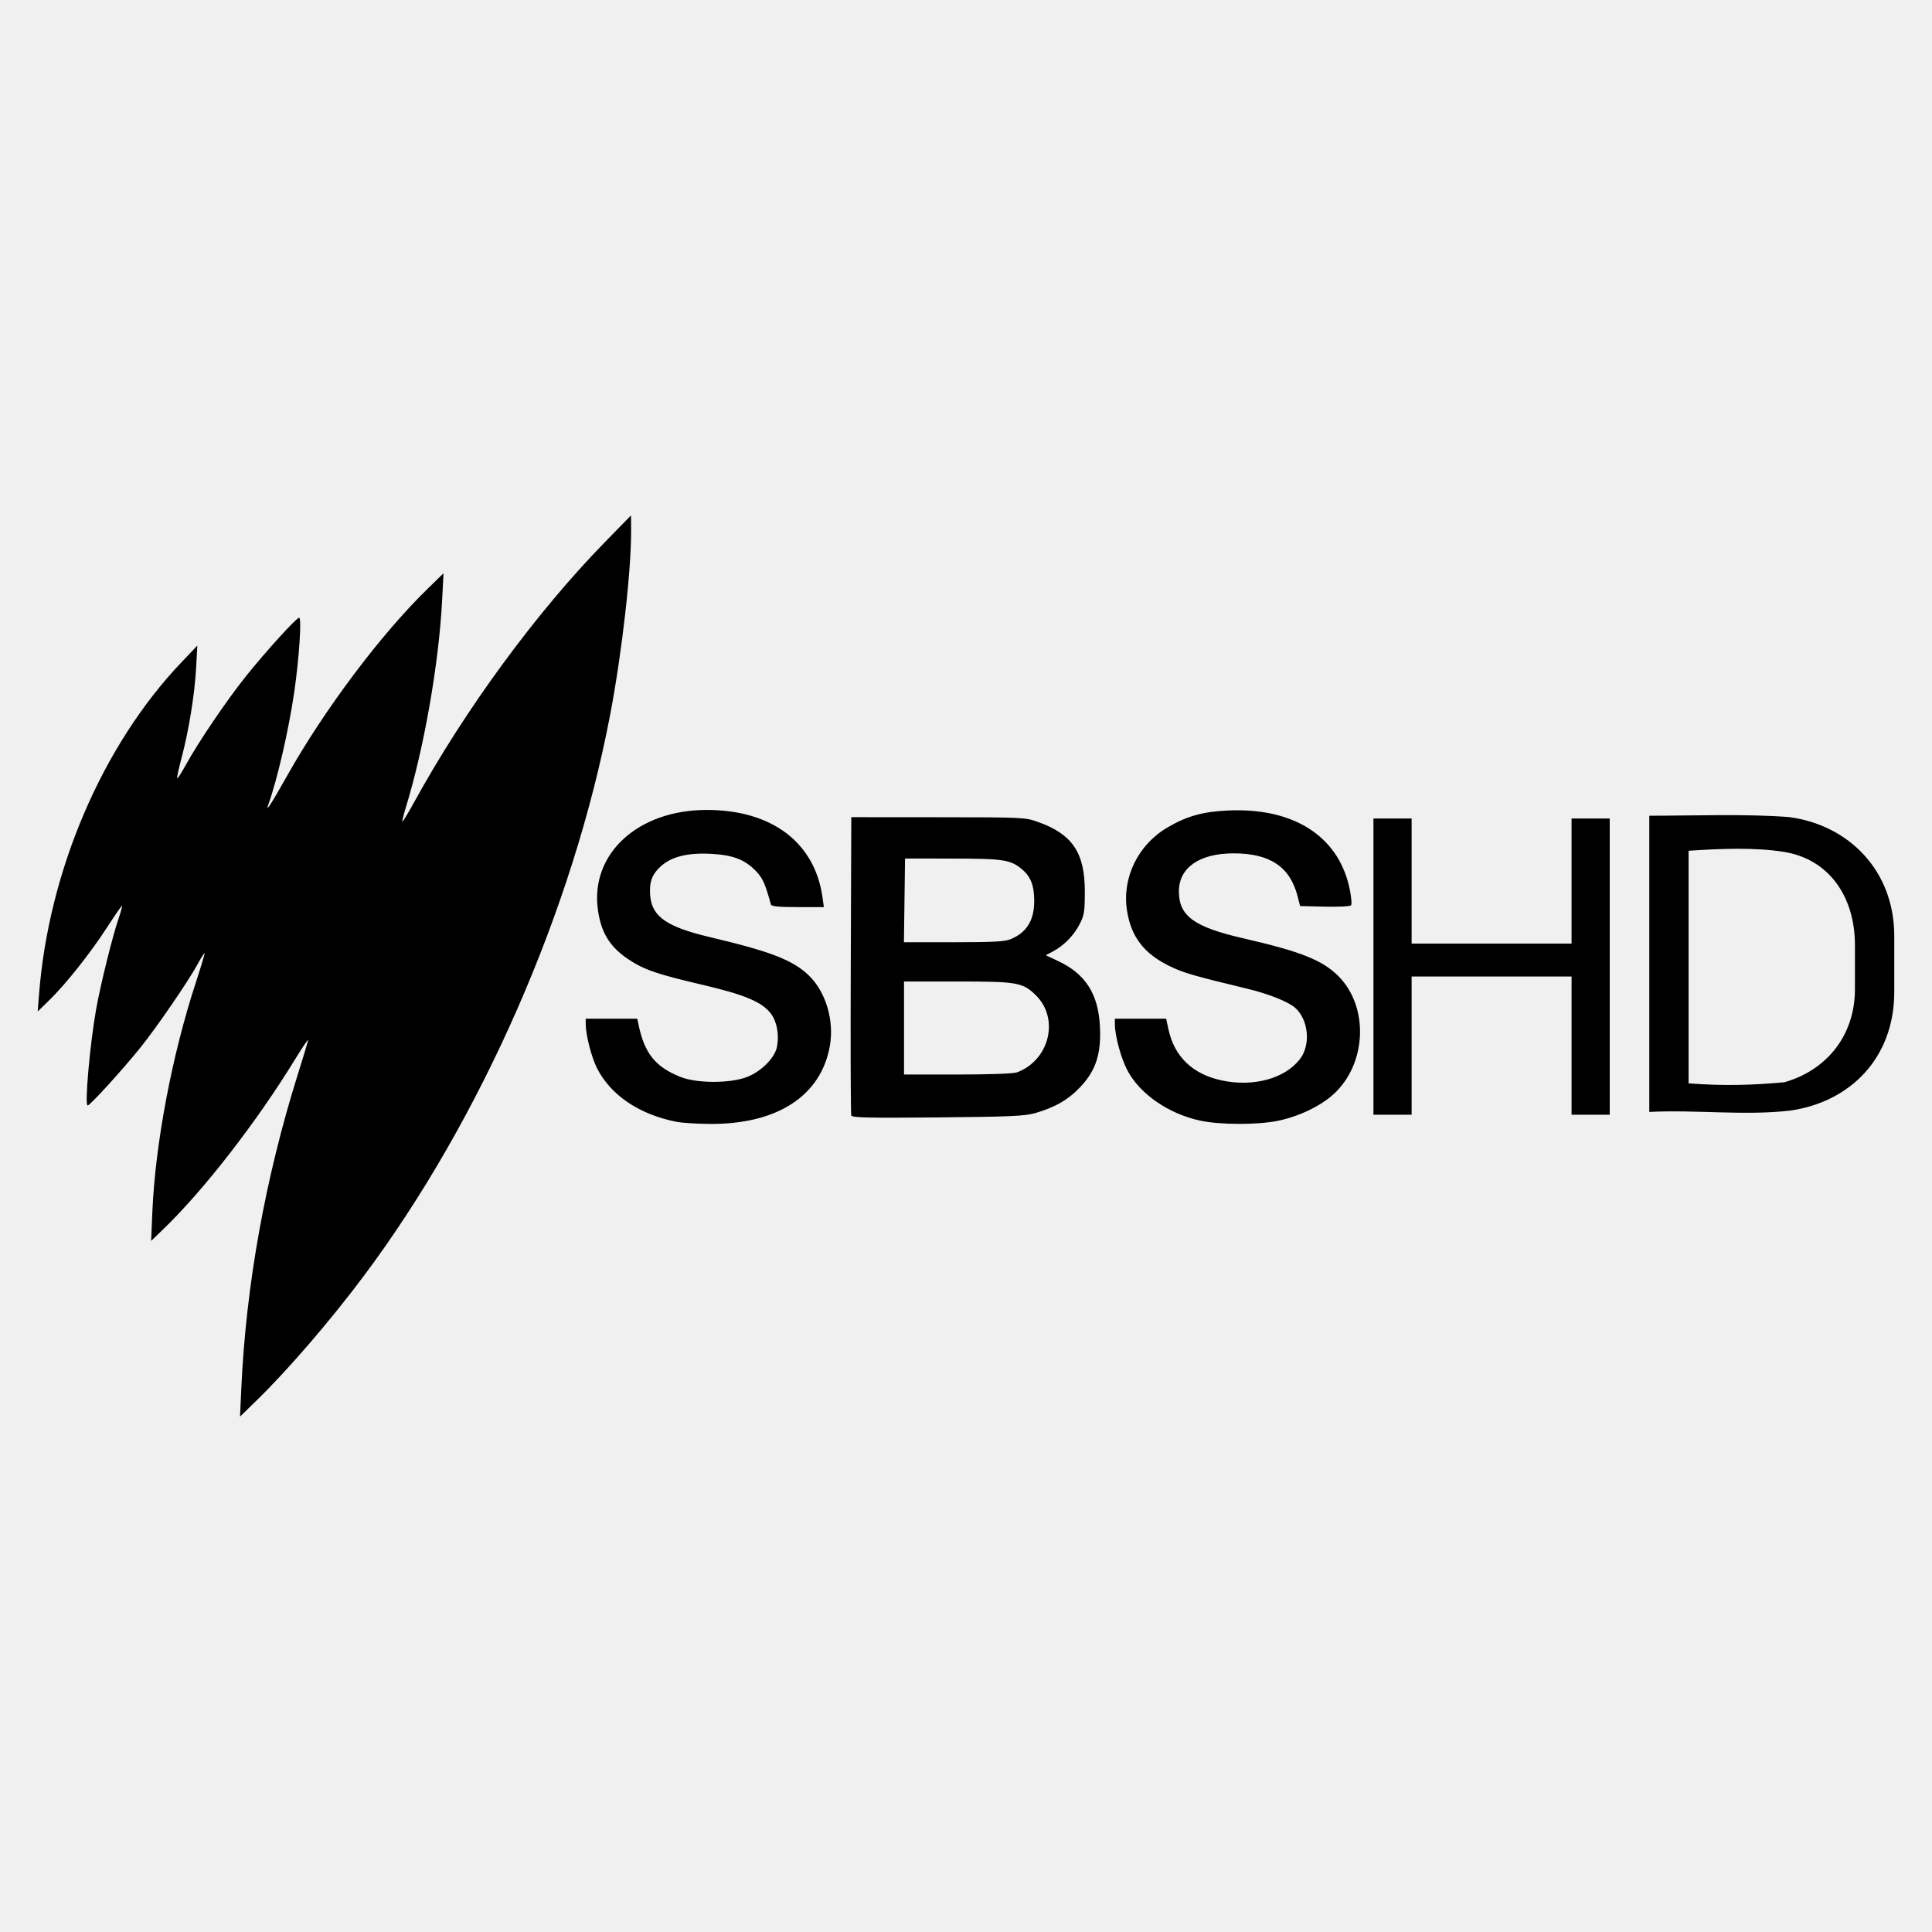
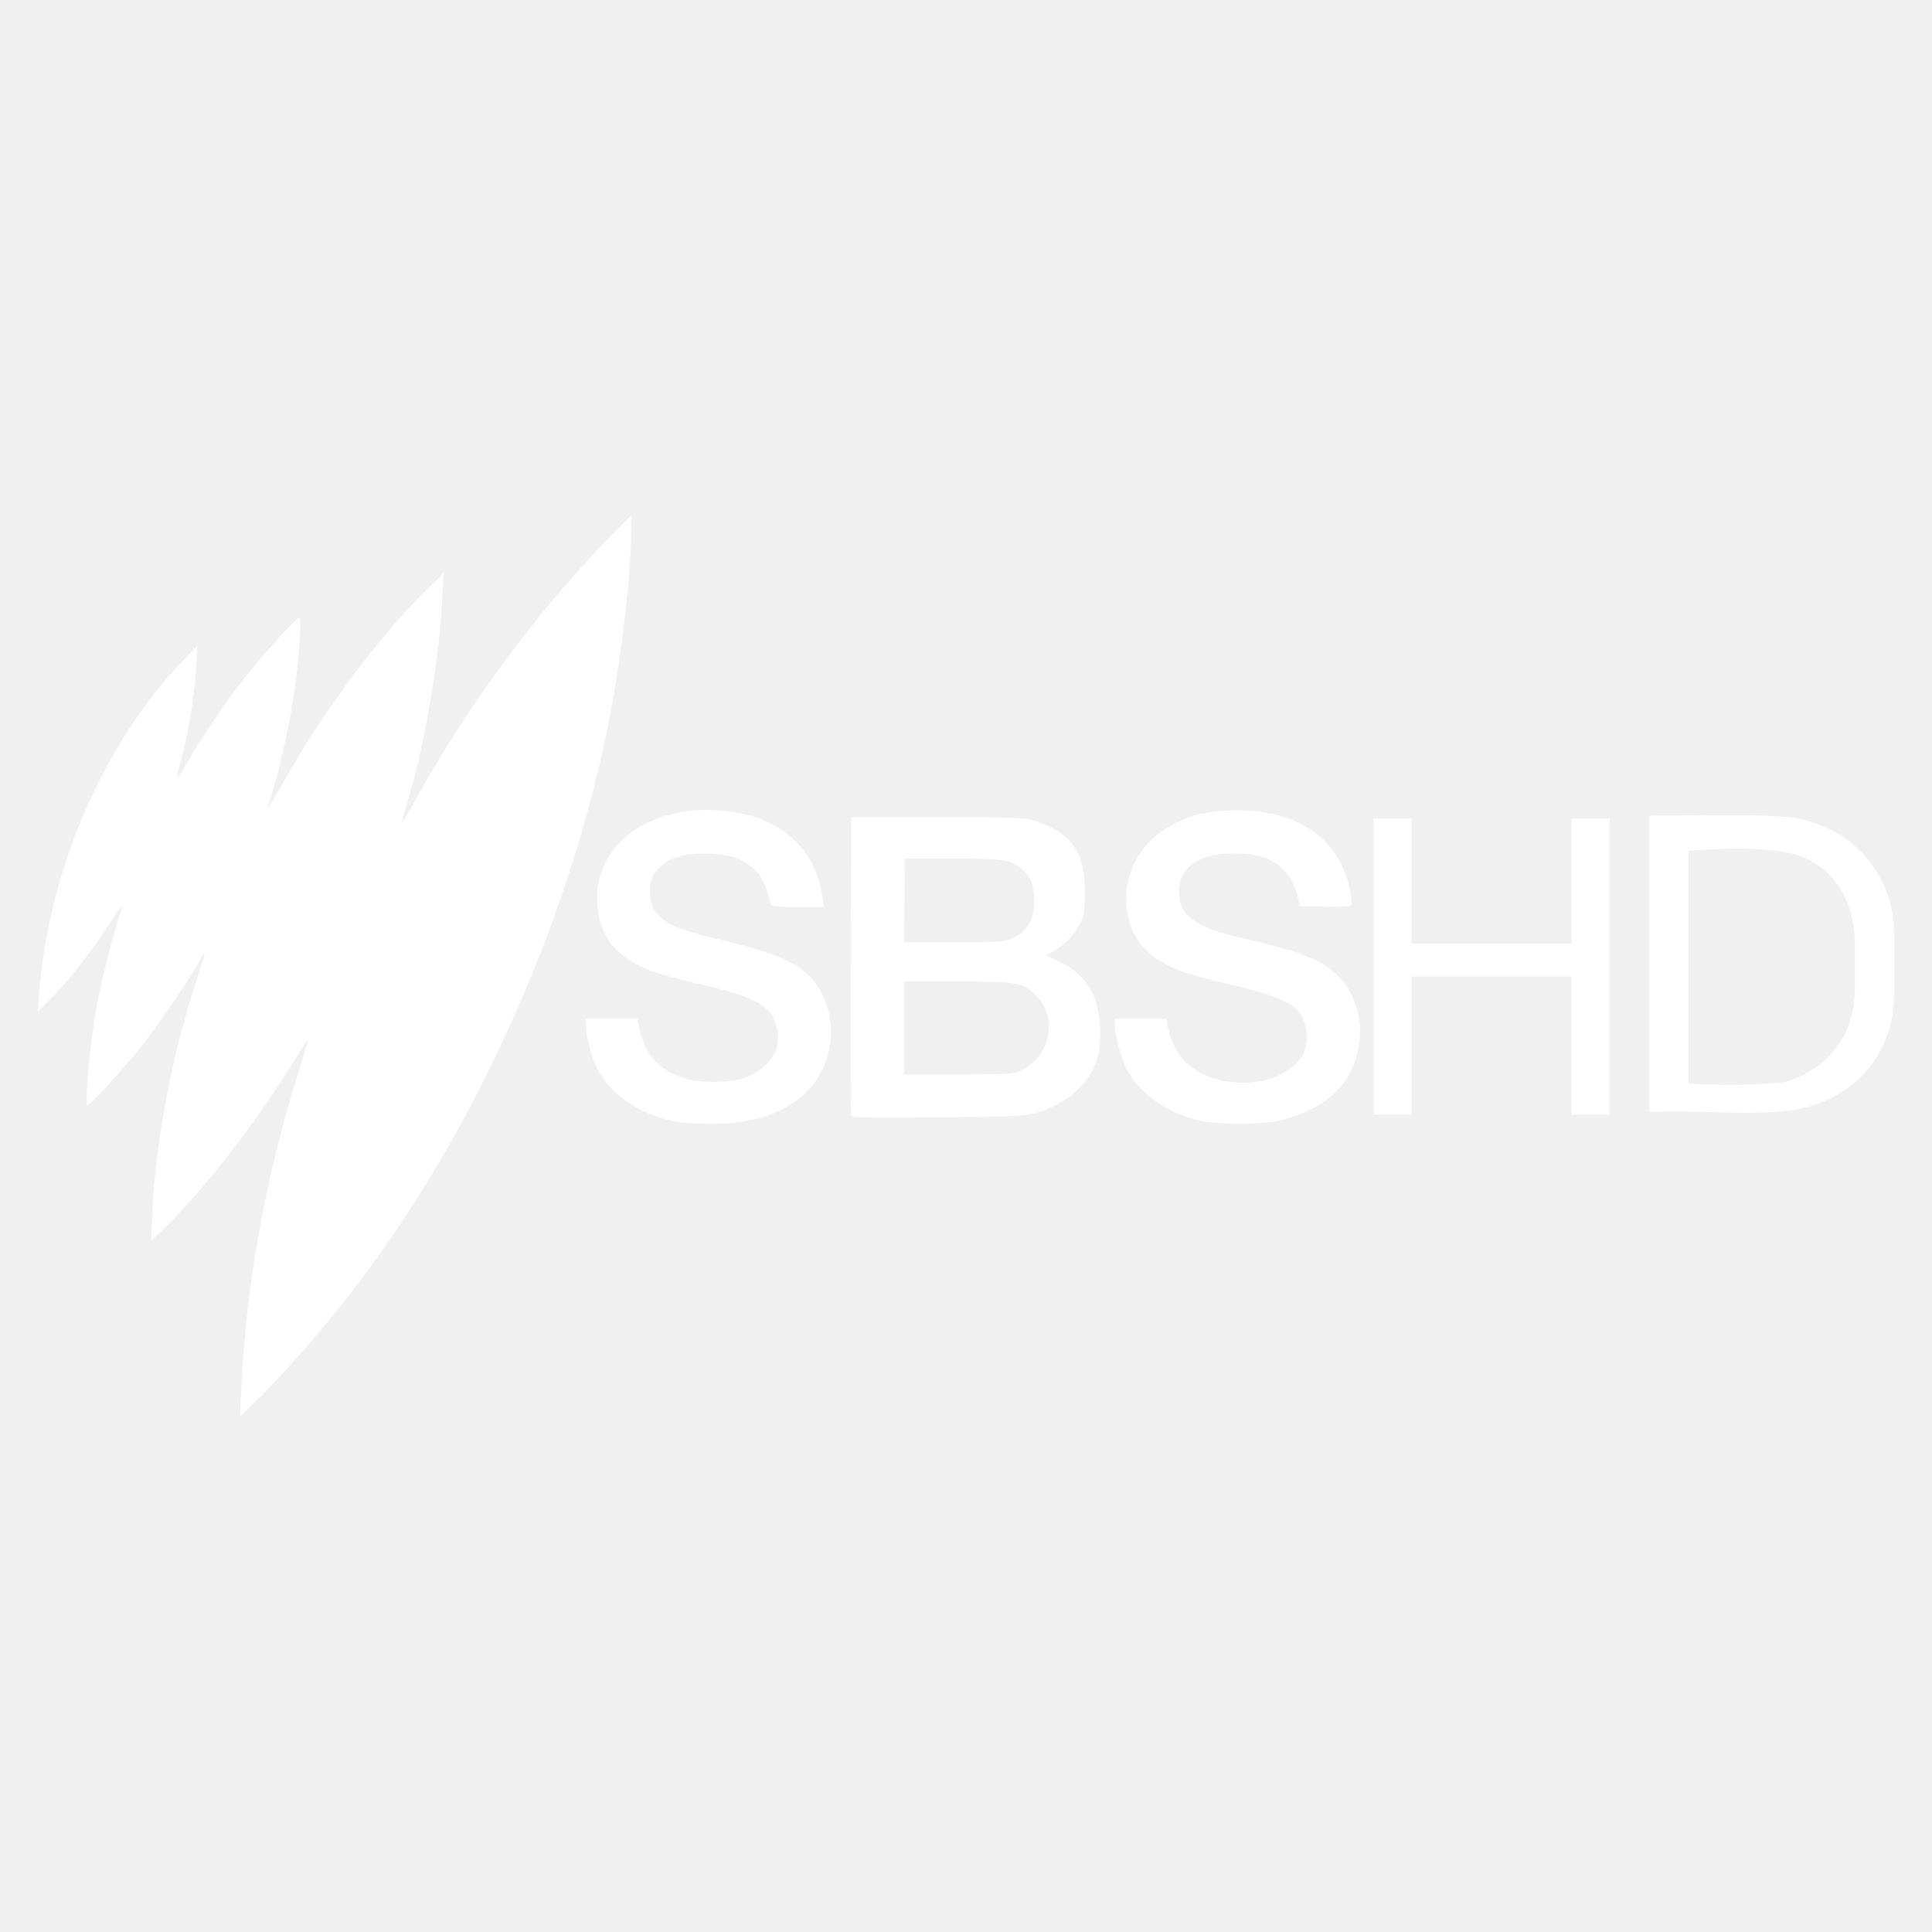
<svg xmlns="http://www.w3.org/2000/svg" height="512" width="512">
-   <path d="M167.225 136.585l-6.967 7.134c-18.164 18.606-37.021 44.321-50.505 68.869-1.61 2.932-3.016 5.256-3.116 5.152-.104-.104.3-1.769.893-3.696 4.83-15.687 8.769-38.152 9.64-55.002l.368-7.122-4.214 4.114c-12.398 12.07-27.354 31.986-37.296 49.658-4.184 7.434-5.745 9.837-4.935 7.58 2.382-6.633 5.423-19.808 6.87-29.77 1.31-9.012 2.028-19.8 1.32-19.8-.723 0-8.545 8.594-14.035 15.419-5.031 6.258-12.703 17.568-16.033 23.638-1.122 2.044-2.14 3.62-2.256 3.504-.126-.125.396-2.536 1.147-5.37 1.923-7.246 3.48-16.84 3.863-23.833l.325-5.966-4.172 4.385c-20.976 21.99-35.268 55.335-37.788 88.189L10 268.053l3.087-3.017c4.38-4.268 10.855-12.432 15.294-19.286 2.09-3.233 3.876-5.8 3.963-5.707.096.091-.292 1.514-.855 3.162-1.648 4.79-4.86 17.755-6.02 24.297-1.656 9.37-3.079 25.469-2.244 25.469.634 0 9.311-9.529 14.08-15.47 4.41-5.494 12.67-17.563 15.185-22.185.86-1.585 1.636-2.804 1.728-2.712.091.088-.94 3.538-2.287 7.66-6.35 19.378-10.78 42.749-11.556 60.921l-.325 7.668 3.129-3.012c10.813-10.388 24.98-28.665 35.19-45.39 1.956-3.204 3.437-5.331 3.295-4.73-.146.6-1.418 4.793-2.837 9.311-8.523 27.221-13.625 55.598-14.868 82.715l-.35 7.668 4.492-4.38c8.29-8.085 19.504-21.118 28.294-32.874 31.139-41.636 55.54-97.271 65.348-148.99 3.12-16.47 5.557-38.002 5.507-48.656zm20.087 78.055c-18.289 0-30.959 11.656-28.852 26.533.85 6.02 3.133 9.725 7.997 13.004 4.105 2.762 7.643 3.992 19.495 6.758 11.331 2.637 15.97 4.573 18.319 7.66 1.615 2.11 2.253 5.532 1.644 8.782-.543 2.903-4.097 6.52-7.885 8.014-4.414 1.744-13.267 1.756-17.647.025-6.704-2.65-9.612-6.279-11.18-13.943l-.318-1.501h-13.67l.007 1.501c.021 2.82 1.544 8.761 2.983 11.598 3.642 7.184 11.222 12.295 21.151 14.239v-.004c1.335.263 5.211.509 8.611.542 17.939.171 29.624-7.392 31.956-20.688 1.181-6.717-1.068-14.285-5.54-18.62-4.213-4.092-10.108-6.382-26.24-10.191-11.398-2.687-15.374-5.44-15.829-10.955-.304-3.667.48-5.766 2.966-7.952 2.783-2.44 7.08-3.488 13.046-3.175 5.865.305 9.032 1.506 11.977 4.543 1.807 1.857 2.49 3.375 3.993 8.89.137.501 2.031.689 7.109.689h6.929l-.367-2.603c-2.036-14.543-13.433-23.141-30.655-23.141zm141.451.1a54.61 54.61 0 00-3.187.042c-6.8.3-11.026 1.481-16.187 4.506-7.801 4.572-12.077 13.333-10.725 22.006 1.084 6.959 4.476 11.398 11.226 14.706 3.663 1.794 6.412 2.599 20.5 5.982 5.804 1.394 11.077 3.496 12.892 5.136 3.5 3.17 4.113 9.75 1.251 13.5-3.963 5.198-12.299 7.501-20.713 5.716-7.772-1.648-12.612-6.296-14.18-13.609l-.593-2.753h-13.6l.008 1.501c.02 3.104 1.64 9.037 3.338 12.228 3.362 6.3 10.955 11.514 19.386 13.304 5.19 1.102 15.16 1.114 20.426.03 5.59-1.156 11.234-3.839 14.751-7.018 8.853-8.014 9.491-23.179 1.319-31.351-4.227-4.226-9.967-6.508-25.16-9.996-13.1-3.004-17.093-5.92-17.093-12.453 0-6.283 5.457-10.07 14.501-10.07 9.654 0 14.969 3.579 16.972 11.434l.646 2.533 6.492.158c3.57.083 6.712-.063 6.975-.325.28-.276.13-2.153-.342-4.41-2.712-12.995-13.283-20.538-28.902-20.797zm108.319 1.435v78.498c12.232-.626 25.448 1.047 37.346-.359C490.052 292.104 502 280.631 502 262.85v-14.802c0-17.371-12.098-29.432-27.868-31.514-11.514-.888-24.843-.359-37.046-.359zm-211.48.384l-.138 39.17c-.083 21.54-.02 39.486.134 39.883.22.592 4.518.684 22.874.513 19.29-.18 23.074-.346 25.882-1.147 5.286-1.515 8.907-3.63 12.086-7.067 4.038-4.36 5.428-8.761 5.048-15.995-.446-8.52-3.83-13.81-11.001-17.193l-3.35-1.585 1.748-.91a17.45 17.45 0 007.134-7.133c1.318-2.52 1.46-3.367 1.468-8.815.02-10.263-3.279-15.19-12.344-18.432-3.463-1.239-3.922-1.26-26.533-1.272zm138.372.355v78.498h10.12v-36.63h42.387v36.63h10.113v-78.498H416.48v33.145h-42.386v-33.15zm83.52 8.544c8.528-.576 17.648-.91 25.157.28 12.215 1.935 18.928 12.043 18.928 24.743v11.622c0 12.624-7.81 21.627-18.72 24.71-8.239.73-15.615 1.035-25.364.288zm-207.65 2.057l12.6.016c13.57.017 15.369.296 18.44 2.879 2.277 1.919 3.195 4.326 3.195 8.34 0 5.114-1.974 8.356-6.162 10.104v.008c-1.627.68-4.577.842-15.194.842h-13.175l.15-11.097zm-.27 32.59h14.038c15.944 0 17.38.25 20.805 3.55 6.412 6.175 3.767 17.276-4.89 20.526-.938.346-7.113.576-15.749.576h-14.2v-12.32z" />
+   <path fill="#fff" d="M167.225 136.585l-6.967 7.134c-18.164 18.606-37.021 44.321-50.505 68.869-1.61 2.932-3.016 5.256-3.116 5.152-.104-.104.3-1.769.893-3.696 4.83-15.687 8.769-38.152 9.64-55.002l.368-7.122-4.214 4.114c-12.398 12.07-27.354 31.986-37.296 49.658-4.184 7.434-5.745 9.837-4.935 7.58 2.382-6.633 5.423-19.808 6.87-29.77 1.31-9.012 2.028-19.8 1.32-19.8-.723 0-8.545 8.594-14.035 15.419-5.031 6.258-12.703 17.568-16.033 23.638-1.122 2.044-2.14 3.62-2.256 3.504-.126-.125.396-2.536 1.147-5.37 1.923-7.246 3.48-16.84 3.863-23.833l.325-5.966-4.172 4.385c-20.976 21.99-35.268 55.335-37.788 88.189L10 268.053l3.087-3.017c4.38-4.268 10.855-12.432 15.294-19.286 2.09-3.233 3.876-5.8 3.963-5.707.096.091-.292 1.514-.855 3.162-1.648 4.79-4.86 17.755-6.02 24.297-1.656 9.37-3.079 25.469-2.244 25.469.634 0 9.311-9.529 14.08-15.47 4.41-5.494 12.67-17.563 15.185-22.185.86-1.585 1.636-2.804 1.728-2.712.091.088-.94 3.538-2.287 7.66-6.35 19.378-10.78 42.749-11.556 60.921l-.325 7.668 3.129-3.012c10.813-10.388 24.98-28.665 35.19-45.39 1.956-3.204 3.437-5.331 3.295-4.73-.146.6-1.418 4.793-2.837 9.311-8.523 27.221-13.625 55.598-14.868 82.715l-.35 7.668 4.492-4.38c8.29-8.085 19.504-21.118 28.294-32.874 31.139-41.636 55.54-97.271 65.348-148.99 3.12-16.47 5.557-38.002 5.507-48.656zm20.087 78.055c-18.289 0-30.959 11.656-28.852 26.533.85 6.02 3.133 9.725 7.997 13.004 4.105 2.762 7.643 3.992 19.495 6.758 11.331 2.637 15.97 4.573 18.319 7.66 1.615 2.11 2.253 5.532 1.644 8.782-.543 2.903-4.097 6.52-7.885 8.014-4.414 1.744-13.267 1.756-17.647.025-6.704-2.65-9.612-6.279-11.18-13.943l-.318-1.501h-13.67l.007 1.501c.021 2.82 1.544 8.761 2.983 11.598 3.642 7.184 11.222 12.295 21.151 14.239v-.004c1.335.263 5.211.509 8.611.542 17.939.171 29.624-7.392 31.956-20.688 1.181-6.717-1.068-14.285-5.54-18.62-4.213-4.092-10.108-6.382-26.24-10.191-11.398-2.687-15.374-5.44-15.829-10.955-.304-3.667.48-5.766 2.966-7.952 2.783-2.44 7.08-3.488 13.046-3.175 5.865.305 9.032 1.506 11.977 4.543 1.807 1.857 2.49 3.375 3.993 8.89.137.501 2.031.689 7.109.689h6.929l-.367-2.603c-2.036-14.543-13.433-23.141-30.655-23.141zm141.451.1a54.61 54.61 0 00-3.187.042c-6.8.3-11.026 1.481-16.187 4.506-7.801 4.572-12.077 13.333-10.725 22.006 1.084 6.959 4.476 11.398 11.226 14.706 3.663 1.794 6.412 2.599 20.5 5.982 5.804 1.394 11.077 3.496 12.892 5.136 3.5 3.17 4.113 9.75 1.251 13.5-3.963 5.198-12.299 7.501-20.713 5.716-7.772-1.648-12.612-6.296-14.18-13.609l-.593-2.753h-13.6l.008 1.501c.02 3.104 1.64 9.037 3.338 12.228 3.362 6.3 10.955 11.514 19.386 13.304 5.19 1.102 15.16 1.114 20.426.03 5.59-1.156 11.234-3.839 14.751-7.018 8.853-8.014 9.491-23.179 1.319-31.351-4.227-4.226-9.967-6.508-25.16-9.996-13.1-3.004-17.093-5.92-17.093-12.453 0-6.283 5.457-10.07 14.501-10.07 9.654 0 14.969 3.579 16.972 11.434l.646 2.533 6.492.158c3.57.083 6.712-.063 6.975-.325.28-.276.13-2.153-.342-4.41-2.712-12.995-13.283-20.538-28.902-20.797zm108.319 1.435v78.498c12.232-.626 25.448 1.047 37.346-.359C490.052 292.104 502 280.631 502 262.85v-14.802c0-17.371-12.098-29.432-27.868-31.514-11.514-.888-24.843-.359-37.046-.359zm-211.48.384l-.138 39.17c-.083 21.54-.02 39.486.134 39.883.22.592 4.518.684 22.874.513 19.29-.18 23.074-.346 25.882-1.147 5.286-1.515 8.907-3.63 12.086-7.067 4.038-4.36 5.428-8.761 5.048-15.995-.446-8.52-3.83-13.81-11.001-17.193l-3.35-1.585 1.748-.91a17.45 17.45 0 007.134-7.133c1.318-2.52 1.46-3.367 1.468-8.815.02-10.263-3.279-15.19-12.344-18.432-3.463-1.239-3.922-1.26-26.533-1.272zm138.372.355v78.498h10.12v-36.63h42.387v36.63h10.113v-78.498H416.48v33.145h-42.386v-33.15zm83.52 8.544c8.528-.576 17.648-.91 25.157.28 12.215 1.935 18.928 12.043 18.928 24.743v11.622c0 12.624-7.81 21.627-18.72 24.71-8.239.73-15.615 1.035-25.364.288zm-207.65 2.057l12.6.016c13.57.017 15.369.296 18.44 2.879 2.277 1.919 3.195 4.326 3.195 8.34 0 5.114-1.974 8.356-6.162 10.104v.008c-1.627.68-4.577.842-15.194.842h-13.175l.15-11.097zm-.27 32.59h14.038c15.944 0 17.38.25 20.805 3.55 6.412 6.175 3.767 17.276-4.89 20.526-.938.346-7.113.576-15.749.576h-14.2v-12.32z" />
</svg>
